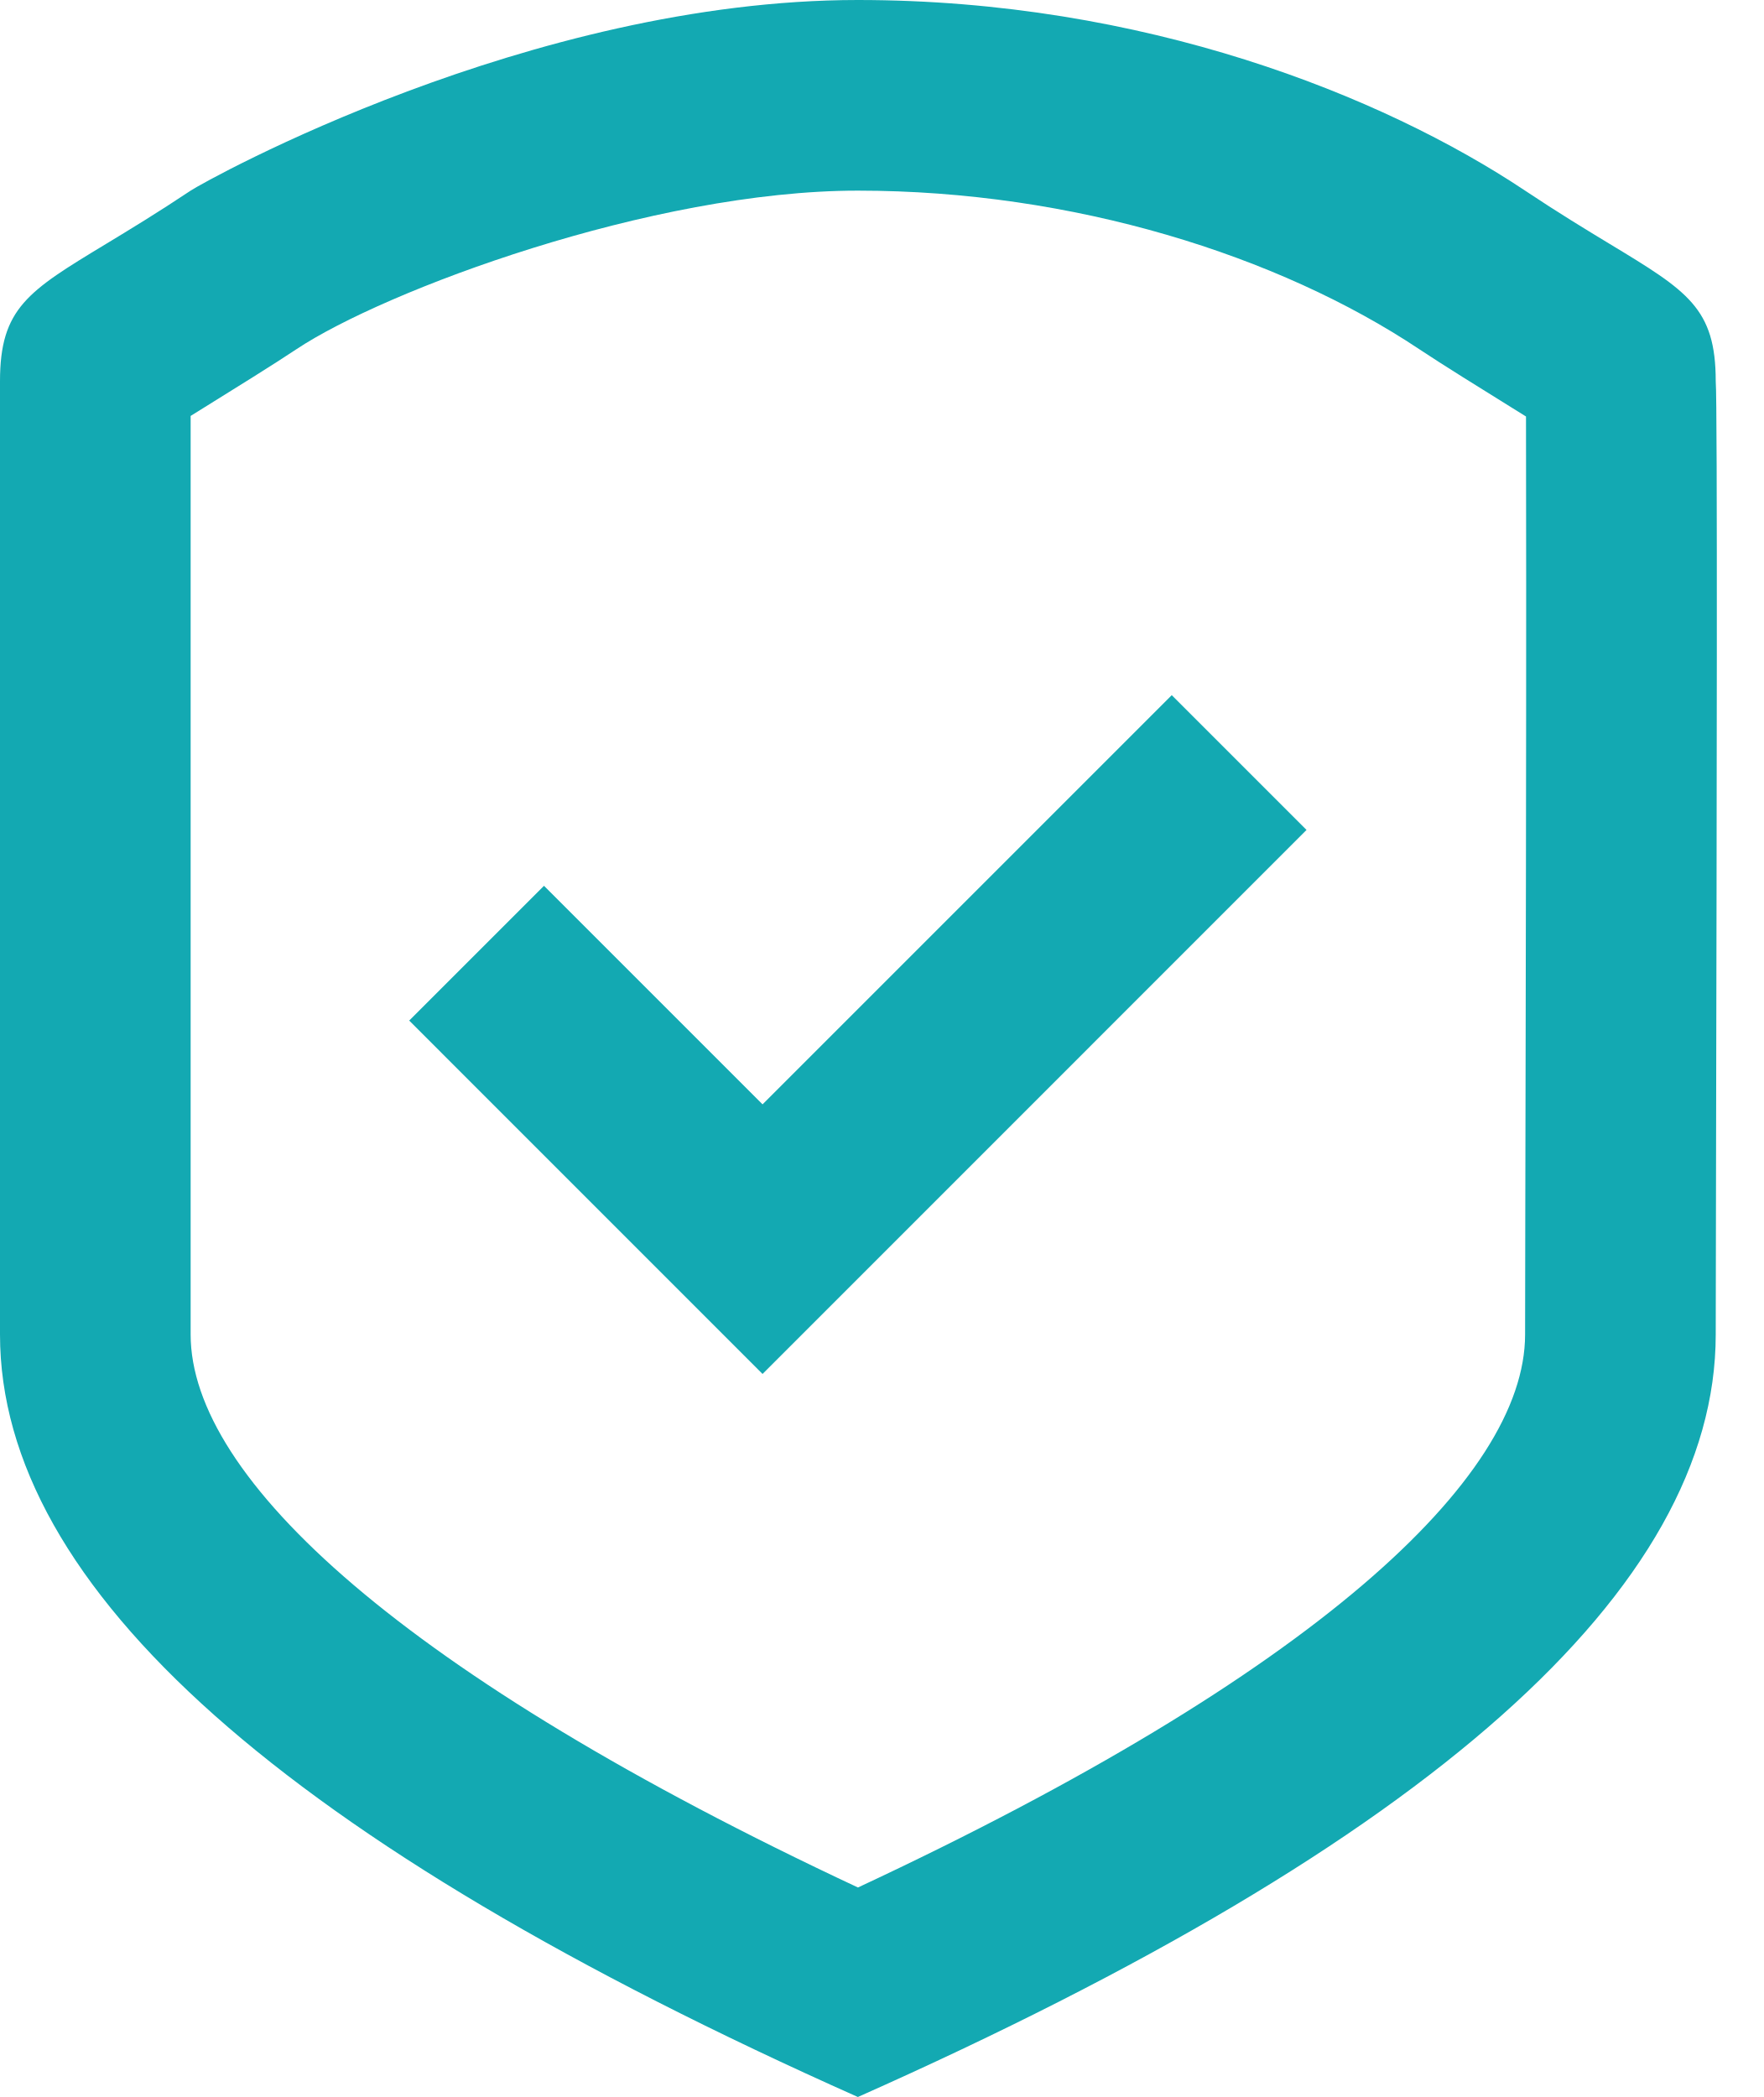
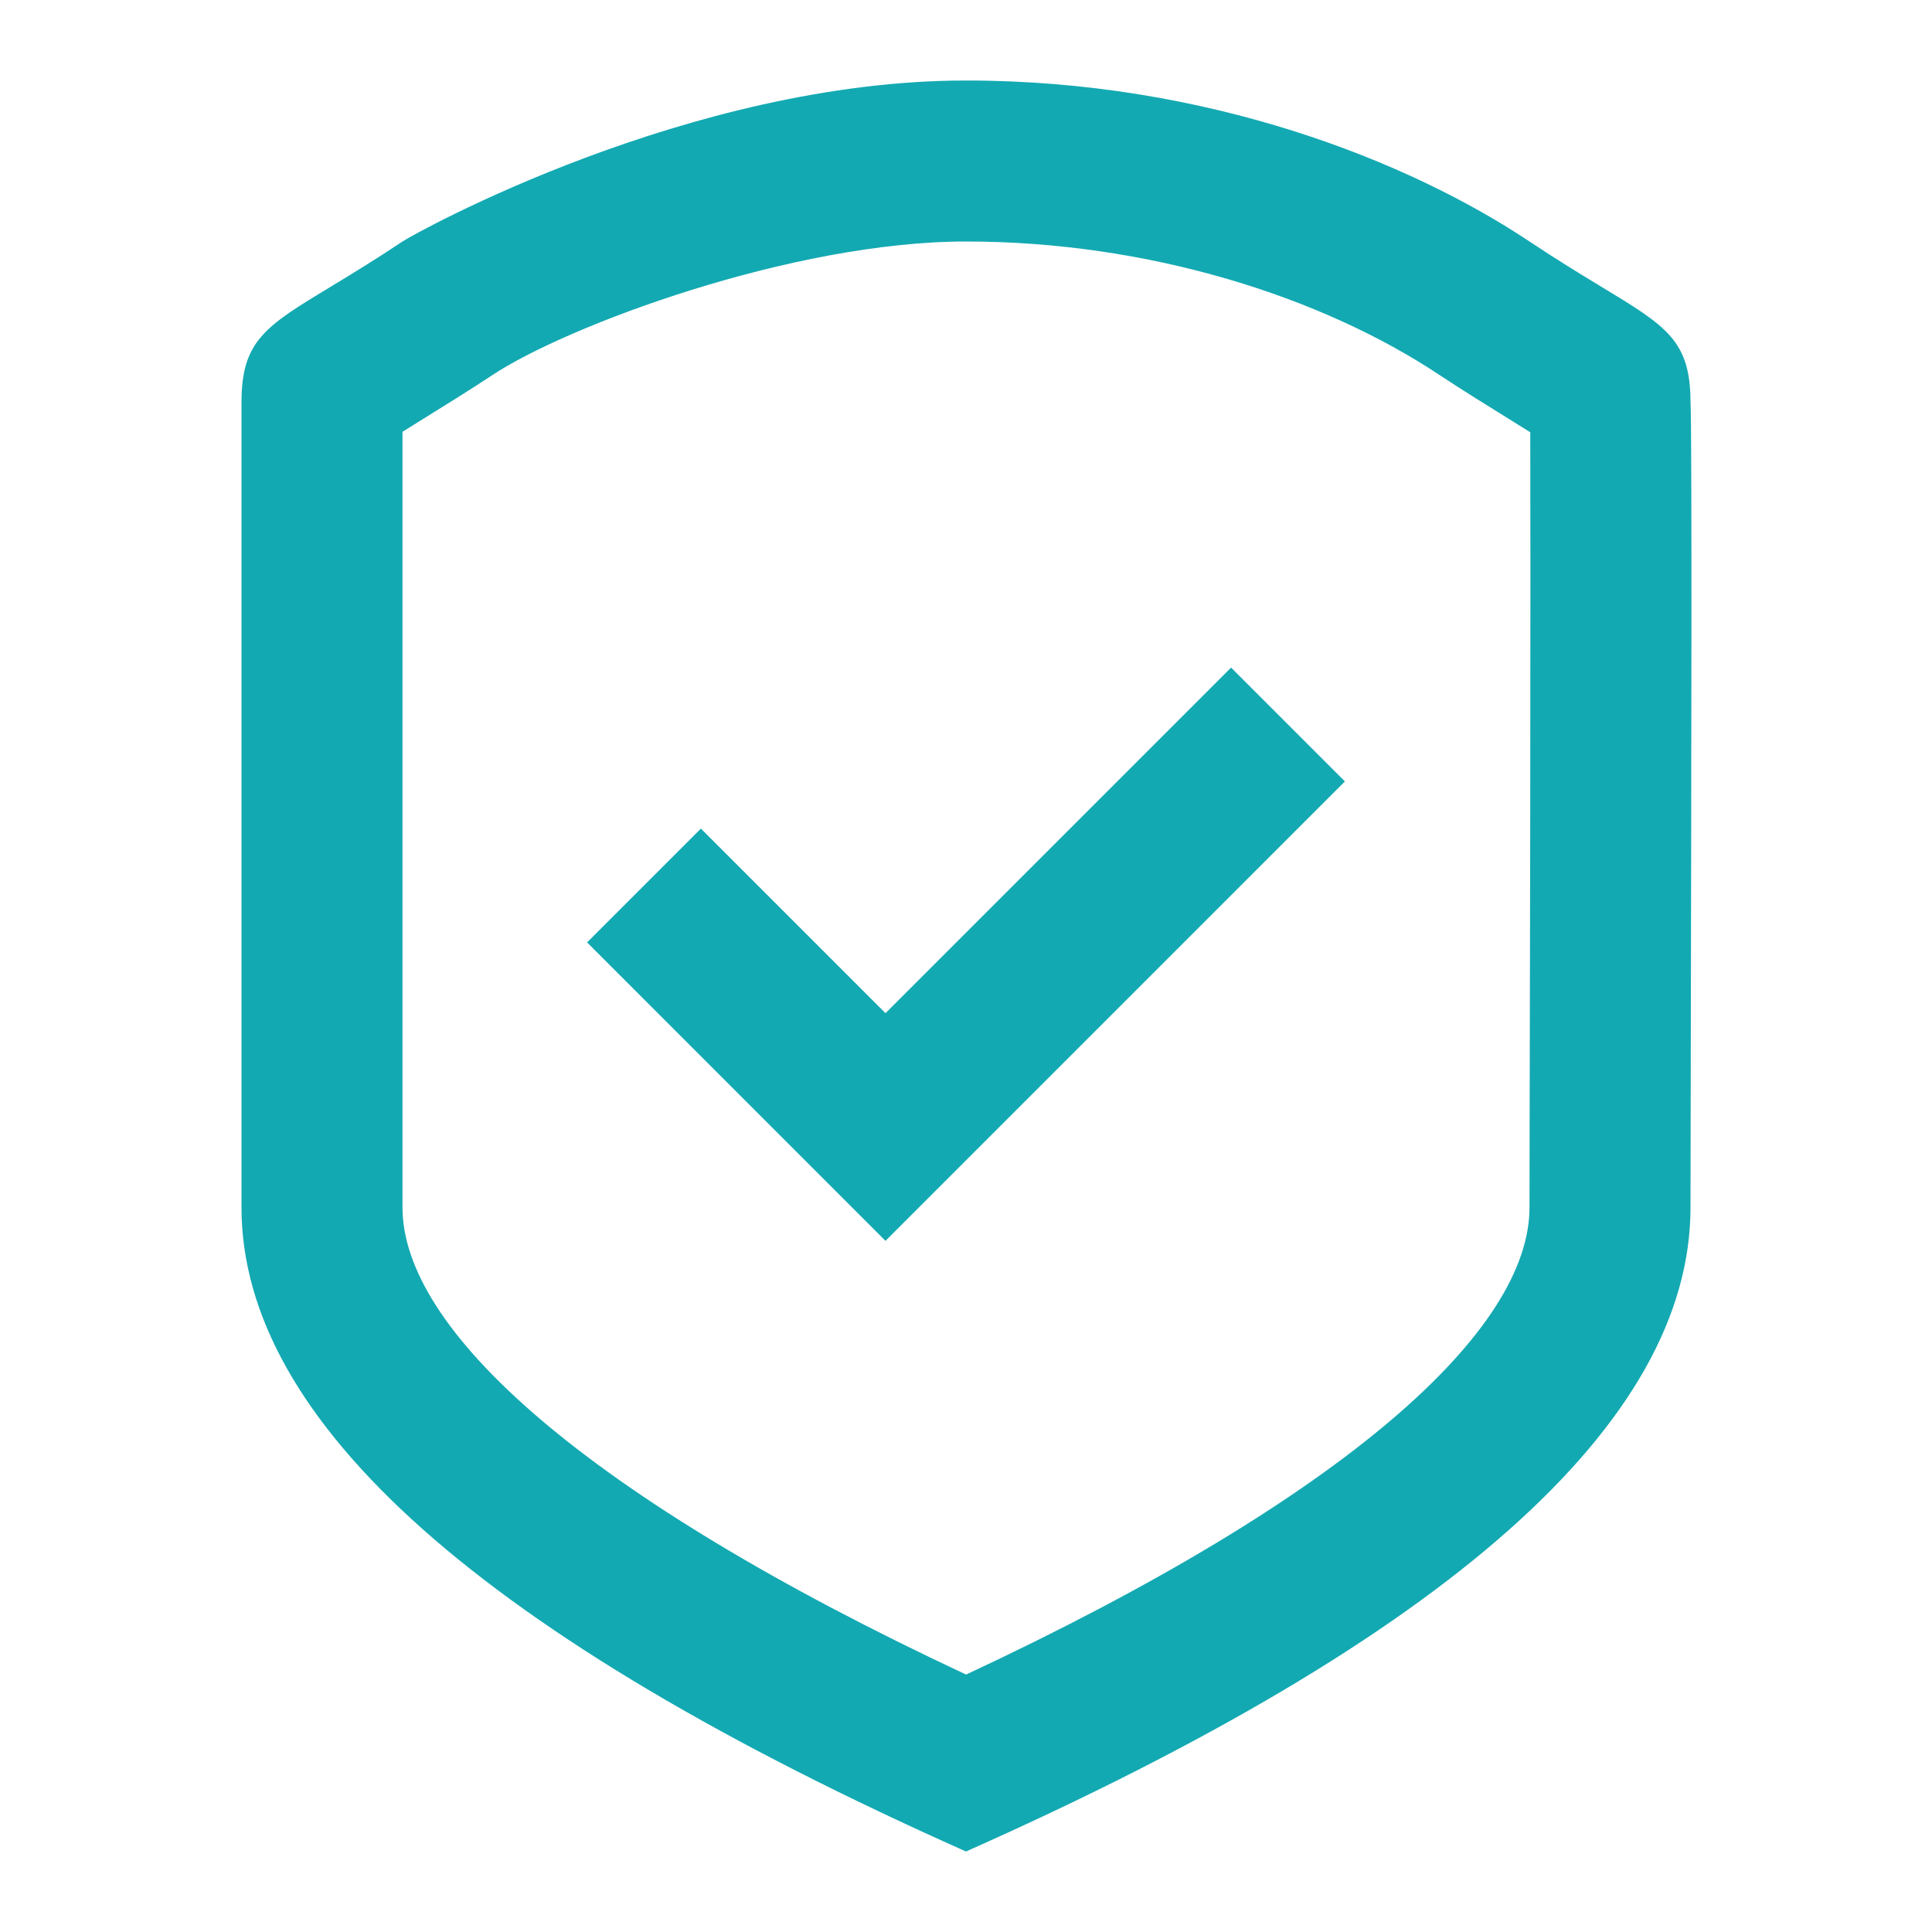
- <svg xmlns="http://www.w3.org/2000/svg" width="37" height="44" viewBox="0 0 37 44" fill="none">
-   <path fill-rule="evenodd" clip-rule="evenodd" d="M18 44C6 38.654 0 33.321 0 28V8C0 6.465 0.589 6.108 2.22 5.121L2.22 5.121C2.714 4.822 3.303 4.465 4 4C4.324 3.784 11.126 0 18 0C23.991 0 29 2 32 4C32.697 4.465 33.286 4.822 33.78 5.121C35.411 6.108 36 6.465 36 8C36.039 8.434 36.02 17.674 36.008 23.589C36.003 25.607 36 27.237 36 28C36 33.333 30 38.667 18 44ZM32 28C32 27.539 32.001 26.768 32.004 25.509L32.012 21.603C32.014 20.339 32.016 19.255 32.018 18.22C32.025 13.755 32.023 9.924 32.019 8.739L31.744 8.568C31.098 8.167 30.255 7.644 29.781 7.328C26.829 5.36 22.52 4 18 4C13.676 4 8.057 6.103 6.219 7.328C5.745 7.644 4.902 8.167 4.256 8.568L4.256 8.568L4 8.727V28C4 31.017 8.458 35.138 18.002 39.604C27.544 35.148 32 31.029 32 28ZM24.586 14.586L16 23.172L11.414 18.586L8.586 21.414L16 28.829L27.414 17.414L24.586 14.586Z" fill="#13A9B2" />
+ <svg xmlns="http://www.w3.org/2000/svg" width="48" height="48" viewBox="0 0 48 48" fill="none">
+   <path fill-rule="evenodd" clip-rule="evenodd" d="M24 46C12 40.654 6 35.321 6 30V10C6 8.465 6.589 8.108 8.22 7.121L8.22 7.121C8.714 6.822 9.303 6.465 10 6C10.324 5.784 17.126 2 24 2C29.991 2 35 4 38 6C38.697 6.465 39.286 6.822 39.78 7.121C41.411 8.108 42 8.465 42 10C42.039 10.434 42.02 19.674 42.008 25.589C42.003 27.607 42 29.237 42 30C42 35.333 36 40.667 24 46ZM38 30C38 29.539 38.001 28.768 38.004 27.509L38.012 23.603C38.014 22.339 38.016 21.255 38.018 20.22C38.025 15.755 38.023 11.924 38.019 10.739L37.744 10.568C37.098 10.167 36.255 9.644 35.781 9.328C32.829 7.36 28.52 6 24 6C19.676 6 14.057 8.103 12.219 9.328C11.745 9.644 10.902 10.167 10.256 10.568L10.256 10.568L10 10.727V30C10 33.017 14.458 37.138 24.002 41.604C33.544 37.148 38 33.029 38 30ZM30.586 16.586L22 25.172L17.414 20.586L14.586 23.414L22 30.829L33.414 19.414L30.586 16.586Z" fill="#13A9B2" />
</svg>
